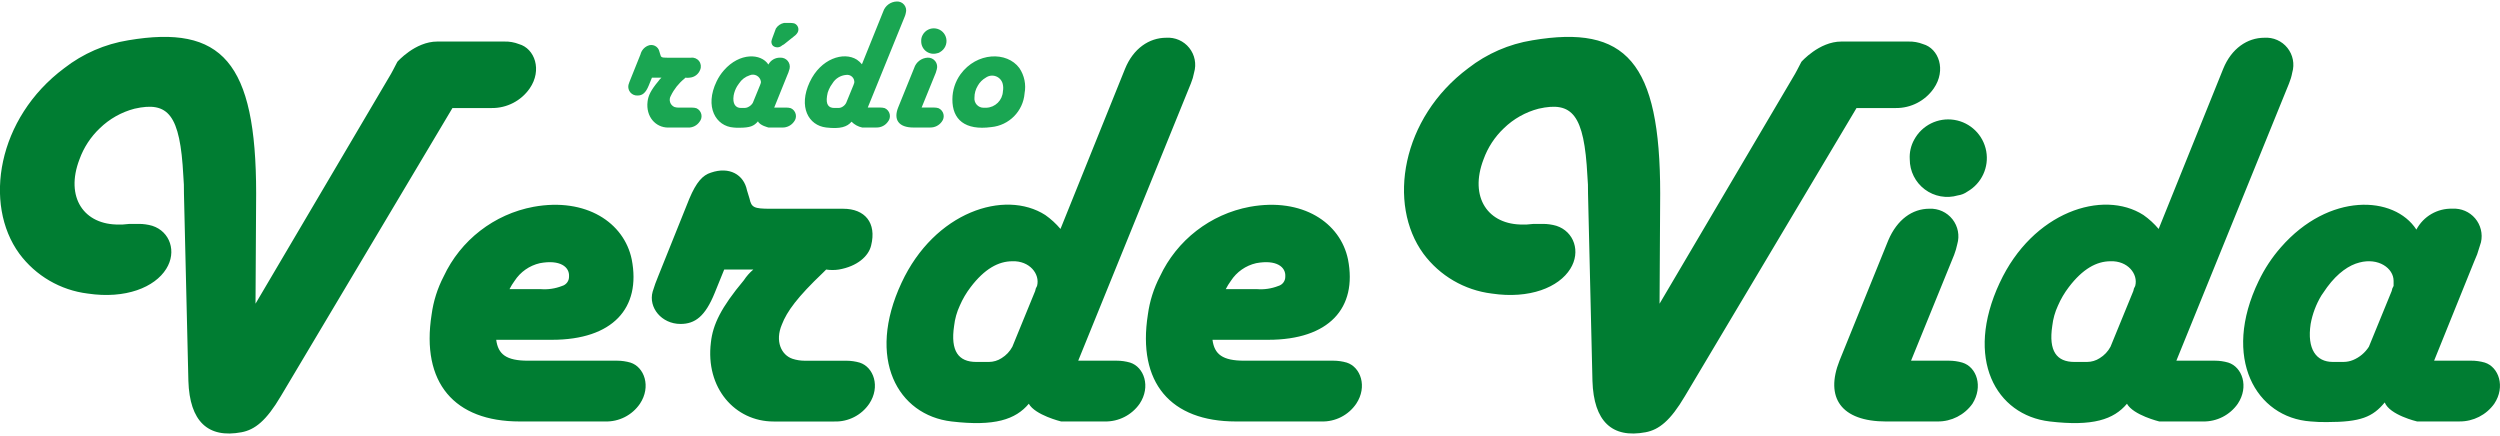
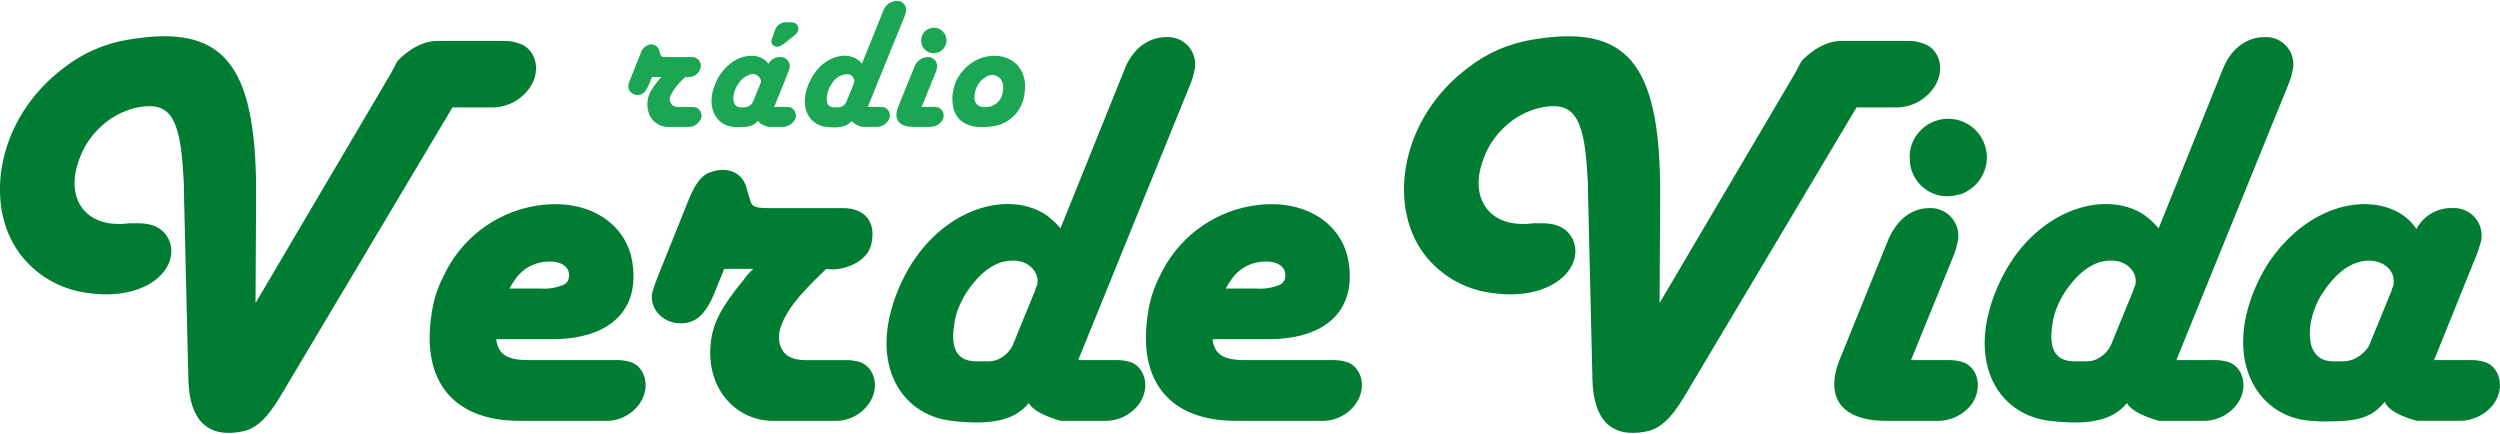
- <svg xmlns="http://www.w3.org/2000/svg" id="Agrupar_1" data-name="Agrupar 1" width="385" height="67" viewBox="0 0 451.594 78.031">
+ <svg xmlns="http://www.w3.org/2000/svg" id="Agrupar_1" data-name="Agrupar 1" width="340px" height="59px" viewBox="0 0 451.594 78.031">
  <defs>
    <style>
      .cls-1 {
        fill: #007d32;
      }

      .cls-1, .cls-2 {
        fill-rule: evenodd;
      }

      .cls-2 {
        fill: #1aa652;
      }
    </style>
  </defs>
  <path id="VerdeVida" class="cls-1" d="M34.206,223.622c-12.125,9.036-14.641,24.592-8.121,33.514a18.128,18.128,0,0,0,12.353,7.206c6.863,1.029,12.124-1.144,14.183-4.461,1.944-3.089.686-6.749-2.516-7.778a8.7,8.7,0,0,0-2.4-.343H45.987l-1.258.114H44.157c-6.405.114-9.837-4.918-7.206-11.781a14.478,14.478,0,0,1,3.66-5.6,14.079,14.079,0,0,1,6.291-3.546c6.062-1.373,8.235,1.029,8.807,12.125a29.953,29.953,0,0,1,.114,3.2l0.8,33.857c0.229,7.321,3.546,10.409,9.608,9.265,2.4-.457,4.461-2.058,7.092-6.519l31-52.044h7.092a8.245,8.245,0,0,0,6.863-3.546c2.288-3.317.915-7.206-1.944-8.007a6.716,6.716,0,0,0-2.631-.458H101.577c-4,0-7.206,3.661-7.206,3.661-0.572,1.144-1.144,2.173-1.144,2.173L68.75,266.172l0.114-19.9c0-23.791-6.177-30.54-23.105-27.68A25.393,25.393,0,0,0,34.206,223.622Zm84.771,25.049a22.473,22.473,0,0,0-16.243,12.582,20.93,20.93,0,0,0-2.173,6.863c-1.944,12.354,4.118,19.331,15.9,19.331H131.9a7.337,7.337,0,0,0,6.291-3.2c2.059-3.088.8-6.634-1.716-7.435a8.736,8.736,0,0,0-2.4-.343H117.947c-3.889,0-5.376-1.144-5.719-3.774h10.066c10.98,0,16.128-5.72,14.412-14.527C135.333,251.531,128.47,246.956,118.977,248.671Zm-3.432,13.383a7.412,7.412,0,0,1,4.575-3.2c3.661-.686,5.376.687,5.262,2.4a1.718,1.718,0,0,1-1.258,1.716,8.707,8.707,0,0,1-3.889.572H114.63A10.477,10.477,0,0,1,115.545,262.054Zm29.975,7.778c2.631,0,4.461-1.373,6.177-5.605L153.413,260h5.261a9.12,9.12,0,0,0-1.716,1.945c-4.117,4.918-5.6,8.006-5.947,11.209-1.03,8.236,4.346,14.3,11.323,14.3h10.981a7.337,7.337,0,0,0,6.291-3.2c2.059-3.088.8-6.634-1.716-7.435a8.731,8.731,0,0,0-2.4-.343h-7.549a7.173,7.173,0,0,1-2.173-.343c-2.059-.686-3.2-3.2-1.945-6.177,0.915-2.4,2.86-5.032,7.435-9.379l0.572-.572a7.7,7.7,0,0,0,2.288,0c3.317-.572,5.376-2.4,5.833-4.346,1.03-4.118-1.144-6.635-5.033-6.635H161.762c-2.973,0-3.431-.228-3.774-1.83L157.53,245.7c-0.572-2.859-3.2-4.346-6.519-3.2-1.487.457-2.631,1.715-3.889,4.689l-5.605,13.955a28.4,28.4,0,0,0-1.03,2.86C139.687,266.858,142.089,269.832,145.52,269.832Zm39.925-7.435c-6.405,13.726-.686,23.906,9.036,25.05,7.778,0.915,11.553-.343,13.955-3.2,1.144,2.059,5.834,3.2,5.834,3.2h7.892a7.485,7.485,0,0,0,6.291-3.2c2.059-3.088.8-6.634-1.716-7.435a8.731,8.731,0,0,0-2.4-.343h-6.977l20.36-50.1a9.7,9.7,0,0,0,.572-1.945,4.909,4.909,0,0,0-5.033-6.291c-3.088,0-5.948,1.945-7.435,5.6l-11.667,28.939a14.413,14.413,0,0,0-2.745-2.517C204.089,245.469,191.393,249.586,185.445,262.4Zm20.017,11.553a5.379,5.379,0,0,1-1.944,2.059,4.219,4.219,0,0,1-2.288.686h-2.288c-3.2,0-4.689-1.945-4-6.52a11.8,11.8,0,0,1,1.029-3.66,15.782,15.782,0,0,1,1.945-3.317c2.516-3.317,5.033-4.69,7.549-4.69,3.088-.114,5.033,2.288,4.461,4.461l-0.229.458-0.114.457Zm42.9-25.279a22.473,22.473,0,0,0-16.243,12.582,20.93,20.93,0,0,0-2.173,6.863c-1.944,12.354,4.118,19.331,15.9,19.331h15.442a7.337,7.337,0,0,0,6.291-3.2c2.059-3.088.8-6.634-1.716-7.435a8.736,8.736,0,0,0-2.4-.343H247.333c-3.889,0-5.376-1.144-5.719-3.774H251.68c10.98,0,16.128-5.72,14.412-14.527C264.719,251.531,257.856,246.956,248.363,248.671Zm-3.432,13.383a7.414,7.414,0,0,1,4.575-3.2c3.661-.686,5.376.687,5.262,2.4a1.718,1.718,0,0,1-1.258,1.716,8.707,8.707,0,0,1-3.889.572h-5.605A10.477,10.477,0,0,1,244.931,262.054Zm42.9-38.432c-12.124,9.036-14.641,24.592-8.121,33.514a18.128,18.128,0,0,0,12.354,7.206c6.862,1.029,12.124-1.144,14.183-4.461,1.944-3.089.686-6.749-2.516-7.778a8.7,8.7,0,0,0-2.4-.343h-1.716l-1.258.114h-0.572c-6.406.114-9.837-4.918-7.206-11.781a14.476,14.476,0,0,1,3.66-5.6,14.075,14.075,0,0,1,6.291-3.546c6.062-1.373,8.235,1.029,8.807,12.125a29.8,29.8,0,0,1,.115,3.2l0.8,33.857c0.229,7.321,3.546,10.409,9.608,9.265,2.4-.457,4.461-2.058,7.092-6.519l31-52.044h7.092a8.243,8.243,0,0,0,6.862-3.546c2.288-3.317.916-7.206-1.944-8.007a6.716,6.716,0,0,0-2.631-.458H355.2c-4,0-7.206,3.661-7.206,3.661-0.572,1.144-1.144,2.173-1.144,2.173l-24.478,41.521,0.114-19.9c0-23.791-6.176-30.54-23.1-27.68A25.393,25.393,0,0,0,287.831,223.622ZM372.6,287.447a7.638,7.638,0,0,0,6.291-3.2c1.945-3.088.8-6.634-1.83-7.435a8.736,8.736,0,0,0-2.4-.343H367.8l7.778-19.1a12.534,12.534,0,0,0,.572-1.944,5,5,0,0,0-5.033-6.406c-3.088,0-5.833,1.945-7.435,5.72l-8.807,21.732c-2.631,6.634.229,10.981,8.464,10.981H372.6Zm5.376-41.521a6.982,6.982,0,1,0-9.608-9.379,6.473,6.473,0,0,0-.8,3.546,6.786,6.786,0,0,0,8.693,6.519A3.871,3.871,0,0,0,377.978,245.926Zm5.838,16.471c-6.406,13.726-.687,23.906,9.036,25.05,7.778,0.915,11.552-.343,13.954-3.2,1.144,2.059,5.834,3.2,5.834,3.2h7.892a7.484,7.484,0,0,0,6.291-3.2c2.059-3.088.8-6.634-1.715-7.435a8.741,8.741,0,0,0-2.4-.343h-6.978l20.36-50.1a9.634,9.634,0,0,0,.572-1.945,4.909,4.909,0,0,0-5.033-6.291c-3.088,0-5.947,1.945-7.434,5.6l-11.667,28.939a14.388,14.388,0,0,0-2.746-2.517C402.46,245.469,389.763,249.586,383.816,262.4Zm20.016,11.553a5.379,5.379,0,0,1-1.944,2.059,4.219,4.219,0,0,1-2.288.686h-2.287c-3.2,0-4.69-1.945-4-6.52a11.833,11.833,0,0,1,1.03-3.66,15.822,15.822,0,0,1,1.944-3.317c2.517-3.317,5.033-4.69,7.549-4.69,3.089-.114,5.033,2.288,4.461,4.461l-0.228.458-0.115.457Zm26.773-11.9c-6.748,13.955-.457,24.707,9.379,25.393a25.949,25.949,0,0,0,2.974.114c6.063,0,8.236-.915,10.409-3.546,0.915,2.288,5.834,3.432,5.834,3.432h7.663a7.636,7.636,0,0,0,6.291-3.2c2.059-3.088.8-6.634-1.715-7.435a8.954,8.954,0,0,0-2.517-.343h-6.634l7.206-17.843,0.572-1.373c0.229-.686.458-1.487,0.686-2.173a4.97,4.97,0,0,0-5.147-6.063,7.107,7.107,0,0,0-6.52,3.775c-4-6.177-15.784-6.749-24.477,3.2A26.528,26.528,0,0,0,430.605,262.054Zm19.9,11.9a6.22,6.22,0,0,1-2.86,2.4,4.586,4.586,0,0,1-1.716.343h-1.944c-2.974,0-4.69-2.288-4-6.863a15.178,15.178,0,0,1,1.945-5.147c0.343-.458.686-1.03,1.029-1.487,1.945-2.631,4-4,5.834-4.461,3.431-.915,6.177,1.029,6.177,3.317v0.915l-0.229.458-0.115.457Z" transform="translate(-22.594 -211.594)" />
  <path id="rádio" class="cls-2" d="M137.767,228.569c0.864,0,1.465-.451,2.029-1.84l0.563-1.39h1.728a3.009,3.009,0,0,0-.564.638c-1.352,1.616-1.84,2.63-1.953,3.681-0.338,2.705,1.428,4.7,3.719,4.7h3.605a2.41,2.41,0,0,0,2.066-1.051,1.578,1.578,0,0,0-.563-2.442,2.864,2.864,0,0,0-.789-0.112h-2.479a2.359,2.359,0,0,1-.713-0.113,1.413,1.413,0,0,1-.639-2.028,9.014,9.014,0,0,1,2.441-3.08l0.188-.188a2.488,2.488,0,0,0,.751,0,2.2,2.2,0,0,0,1.916-1.427,1.579,1.579,0,0,0-1.653-2.179H143.1c-0.977,0-1.127-.075-1.24-0.6l-0.15-.488a1.5,1.5,0,0,0-2.141-1.052,2.293,2.293,0,0,0-1.277,1.54l-1.84,4.583a9.2,9.2,0,0,0-.338.939A1.59,1.59,0,0,0,137.767,228.569Zm14.274-2.554c-2.216,4.582-.15,8.113,3.08,8.338a8.382,8.382,0,0,0,.976.038c1.991,0,2.7-.3,3.418-1.164,0.3,0.751,1.916,1.126,1.916,1.126h2.516a2.51,2.51,0,0,0,2.066-1.051,1.578,1.578,0,0,0-.563-2.442,2.936,2.936,0,0,0-.827-0.112h-2.178l2.366-5.86,0.188-.45c0.075-.226.15-0.489,0.225-0.714a1.632,1.632,0,0,0-1.69-1.991,2.333,2.333,0,0,0-2.141,1.24c-1.314-2.029-5.183-2.216-8.038,1.051A8.73,8.73,0,0,0,152.041,226.015Zm11.831-6.5a1.506,1.506,0,0,0,.338-0.188l2.066-1.652a2.215,2.215,0,0,0,.376-0.451,1.161,1.161,0,0,0-.6-1.69,3.23,3.23,0,0,0-.864-0.075H164.21a2.278,2.278,0,0,0-1.465,1.014c-0.338.864-.638,1.728-0.638,1.728l-0.113.338a1.028,1.028,0,0,0,.225,1.051A1.256,1.256,0,0,0,163.872,219.517Zm-5.3,10.4a2.035,2.035,0,0,1-.939.789,1.508,1.508,0,0,1-.563.113h-0.639c-0.976,0-1.54-.752-1.314-2.254a4.973,4.973,0,0,1,.638-1.69c0.113-.15.226-0.338,0.338-0.488a3.6,3.6,0,0,1,1.916-1.465,1.464,1.464,0,0,1,2.028,1.089v0.3l-0.075.15-0.038.15Zm10.293-3.793c-2.1,4.507-.226,7.85,2.967,8.225,2.554,0.3,3.793-.112,4.582-1.051a3.755,3.755,0,0,0,1.916,1.051h2.591a2.459,2.459,0,0,0,2.066-1.051,1.578,1.578,0,0,0-.563-2.442,2.864,2.864,0,0,0-.789-0.112h-2.291l6.686-16.452a3.131,3.131,0,0,0,.187-0.638,1.612,1.612,0,0,0-1.652-2.066,2.672,2.672,0,0,0-2.442,1.84l-3.831,9.5a4.72,4.72,0,0,0-.9-0.826C174.991,220.569,170.822,221.921,168.869,226.128Zm6.573,3.793a1.761,1.761,0,0,1-.639.676,1.384,1.384,0,0,1-.751.226H173.3c-1.052,0-1.54-.639-1.315-2.141a3.884,3.884,0,0,1,.338-1.2,5.2,5.2,0,0,1,.639-1.089,3.179,3.179,0,0,1,2.479-1.54,1.286,1.286,0,0,1,1.464,1.465l-0.075.15-0.037.15Zm15.212,4.432a2.51,2.51,0,0,0,2.066-1.051,1.584,1.584,0,0,0-.6-2.442,2.864,2.864,0,0,0-.789-0.112h-2.253l2.554-6.273a4.161,4.161,0,0,0,.188-0.638,1.641,1.641,0,0,0-1.653-2.1,2.7,2.7,0,0,0-2.441,1.878l-2.892,7.137c-0.864,2.178.075,3.605,2.779,3.605h3.042Zm1.766-13.634a2.292,2.292,0,1,0-3.155-3.08A2.121,2.121,0,0,0,189,218.8a2.228,2.228,0,0,0,2.854,2.14A1.265,1.265,0,0,0,192.42,220.719Zm15.25,7.475a6.1,6.1,0,0,0-.939-4.583c-2.254-3.042-7.7-2.892-10.63,1.127a7.779,7.779,0,0,0-1.465,4.507c-0.037,3.681,2.291,5.672,7.024,5.033A6.662,6.662,0,0,0,207.67,228.194Zm-8.451-1.39a3.906,3.906,0,0,1,1.464-1.465,1.97,1.97,0,0,1,3.043,1.127,3.207,3.207,0,0,1,.037,1.352,3.123,3.123,0,0,1-3,2.967H200.27a1.651,1.651,0,0,1-1.652-1.84A4.032,4.032,0,0,1,199.219,226.8Z" transform="translate(-22.594 -211.594)" />
</svg>
